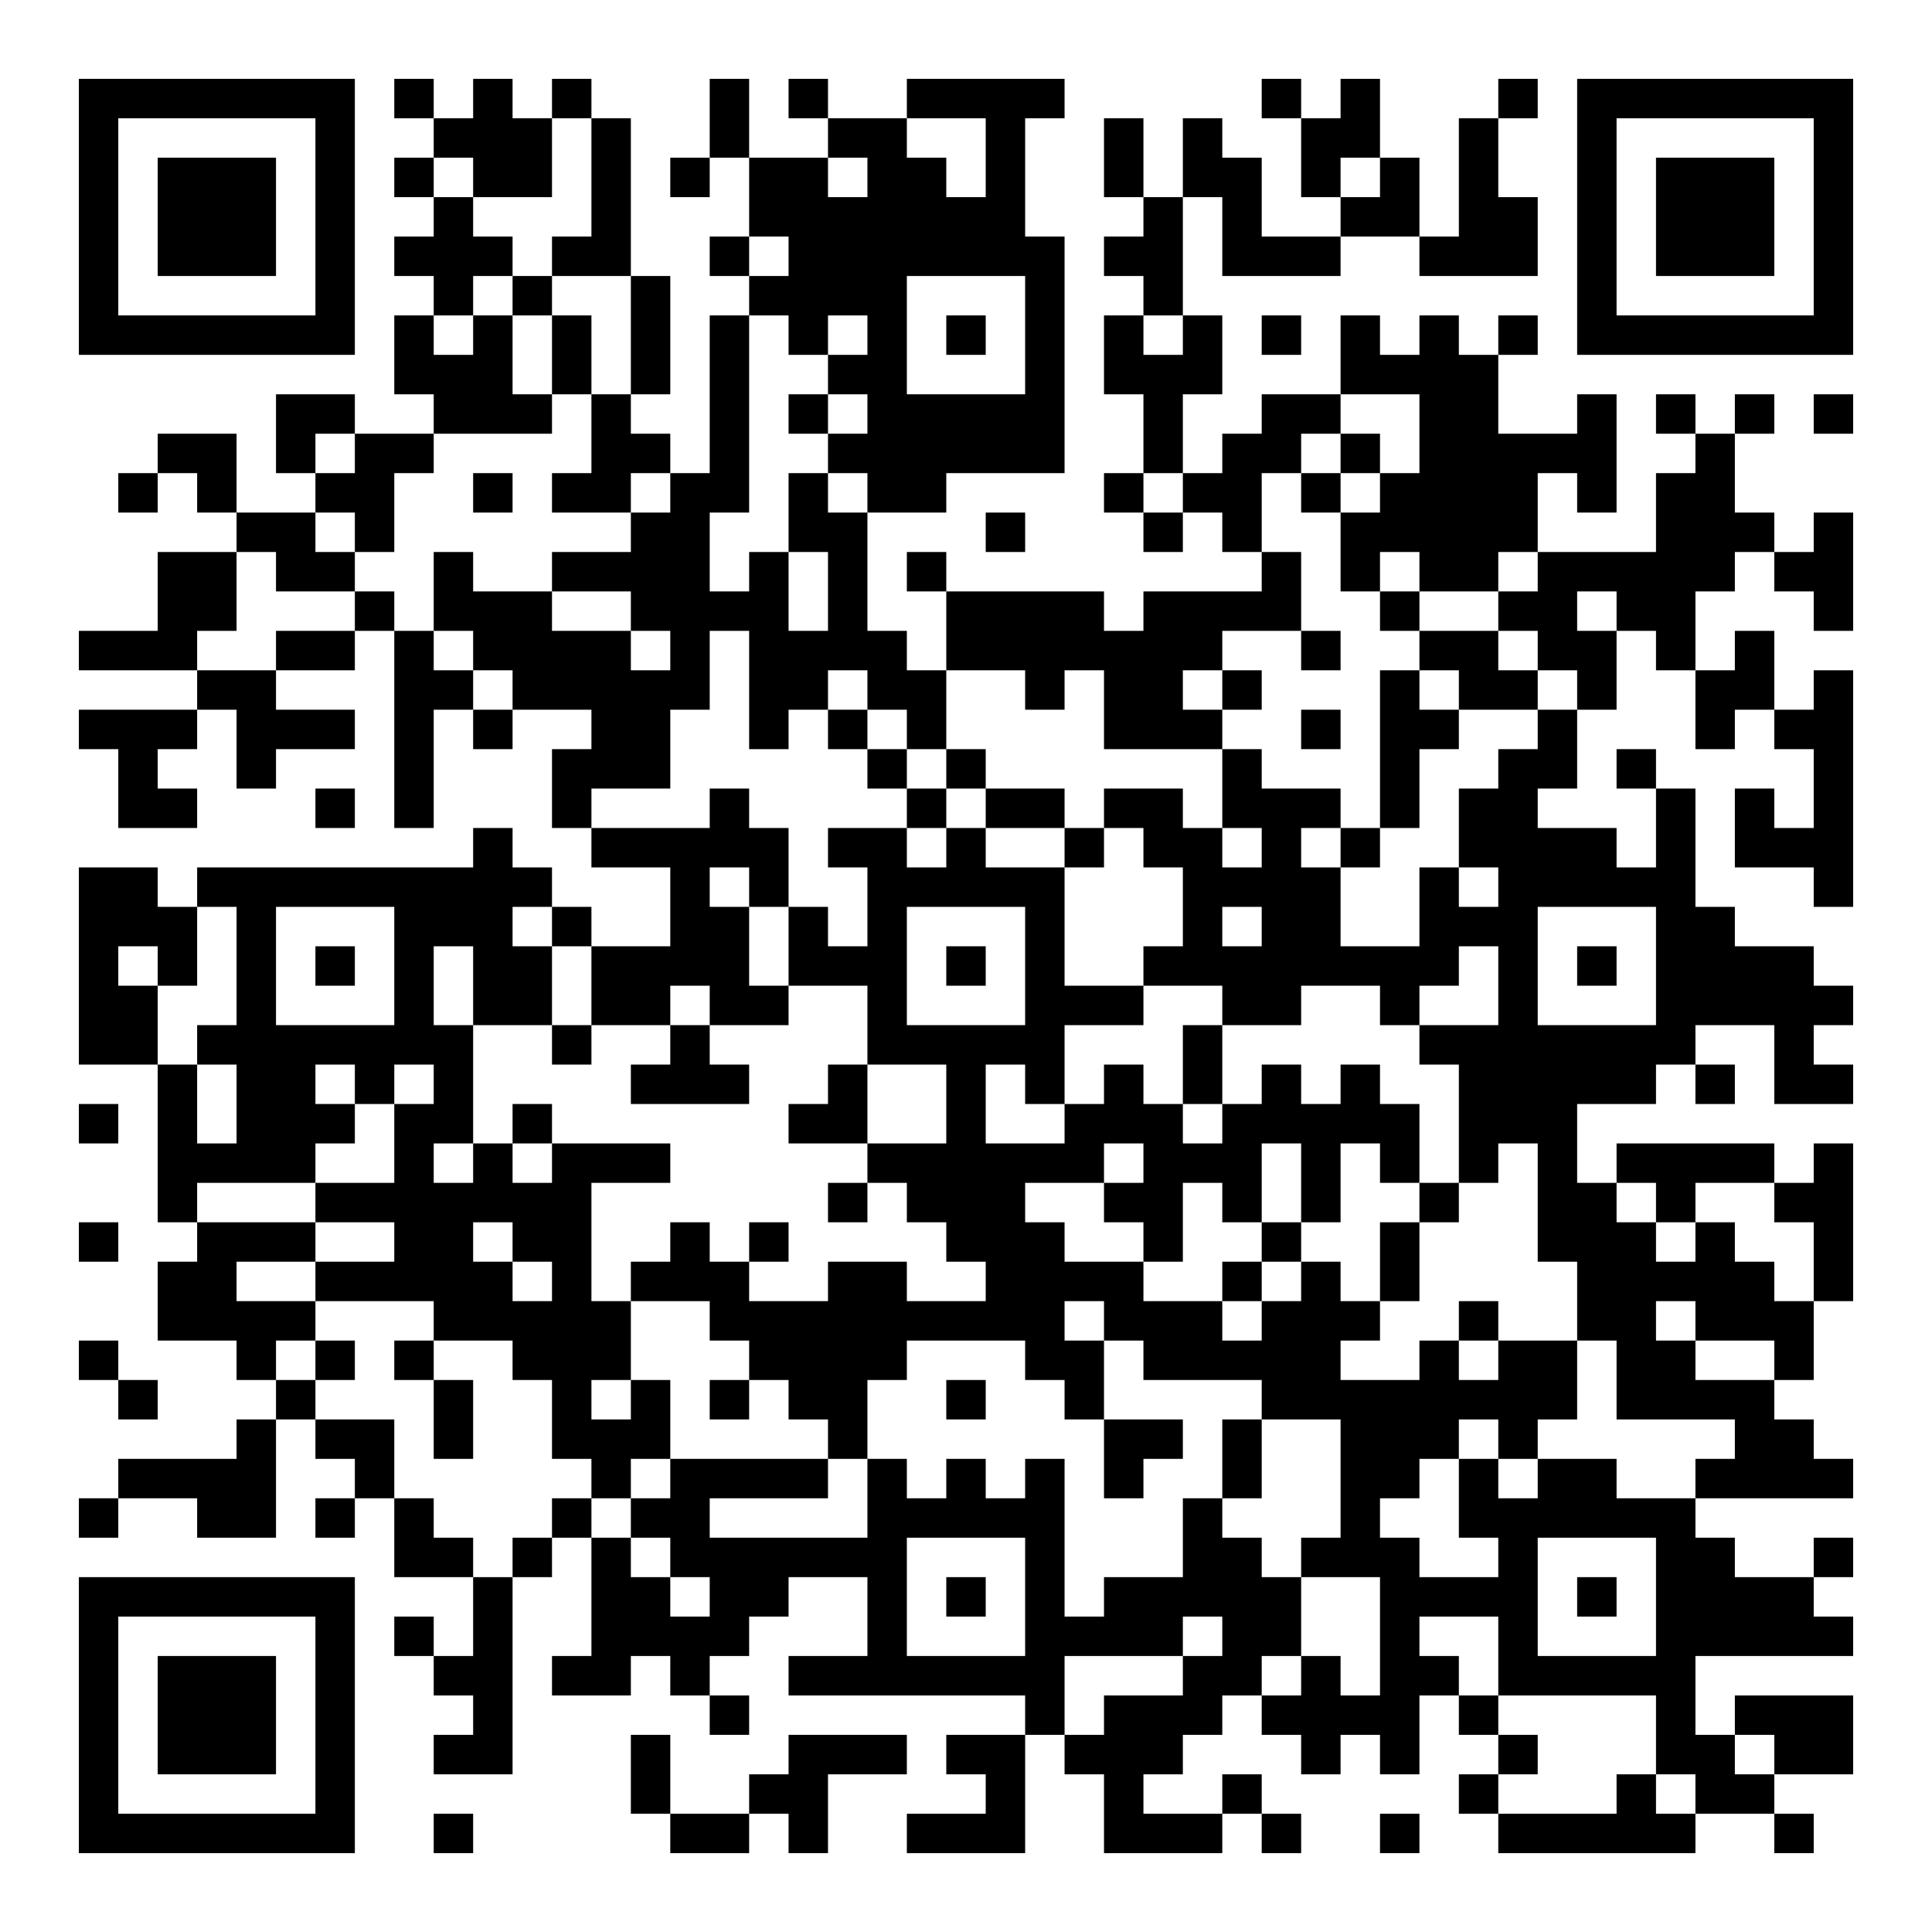
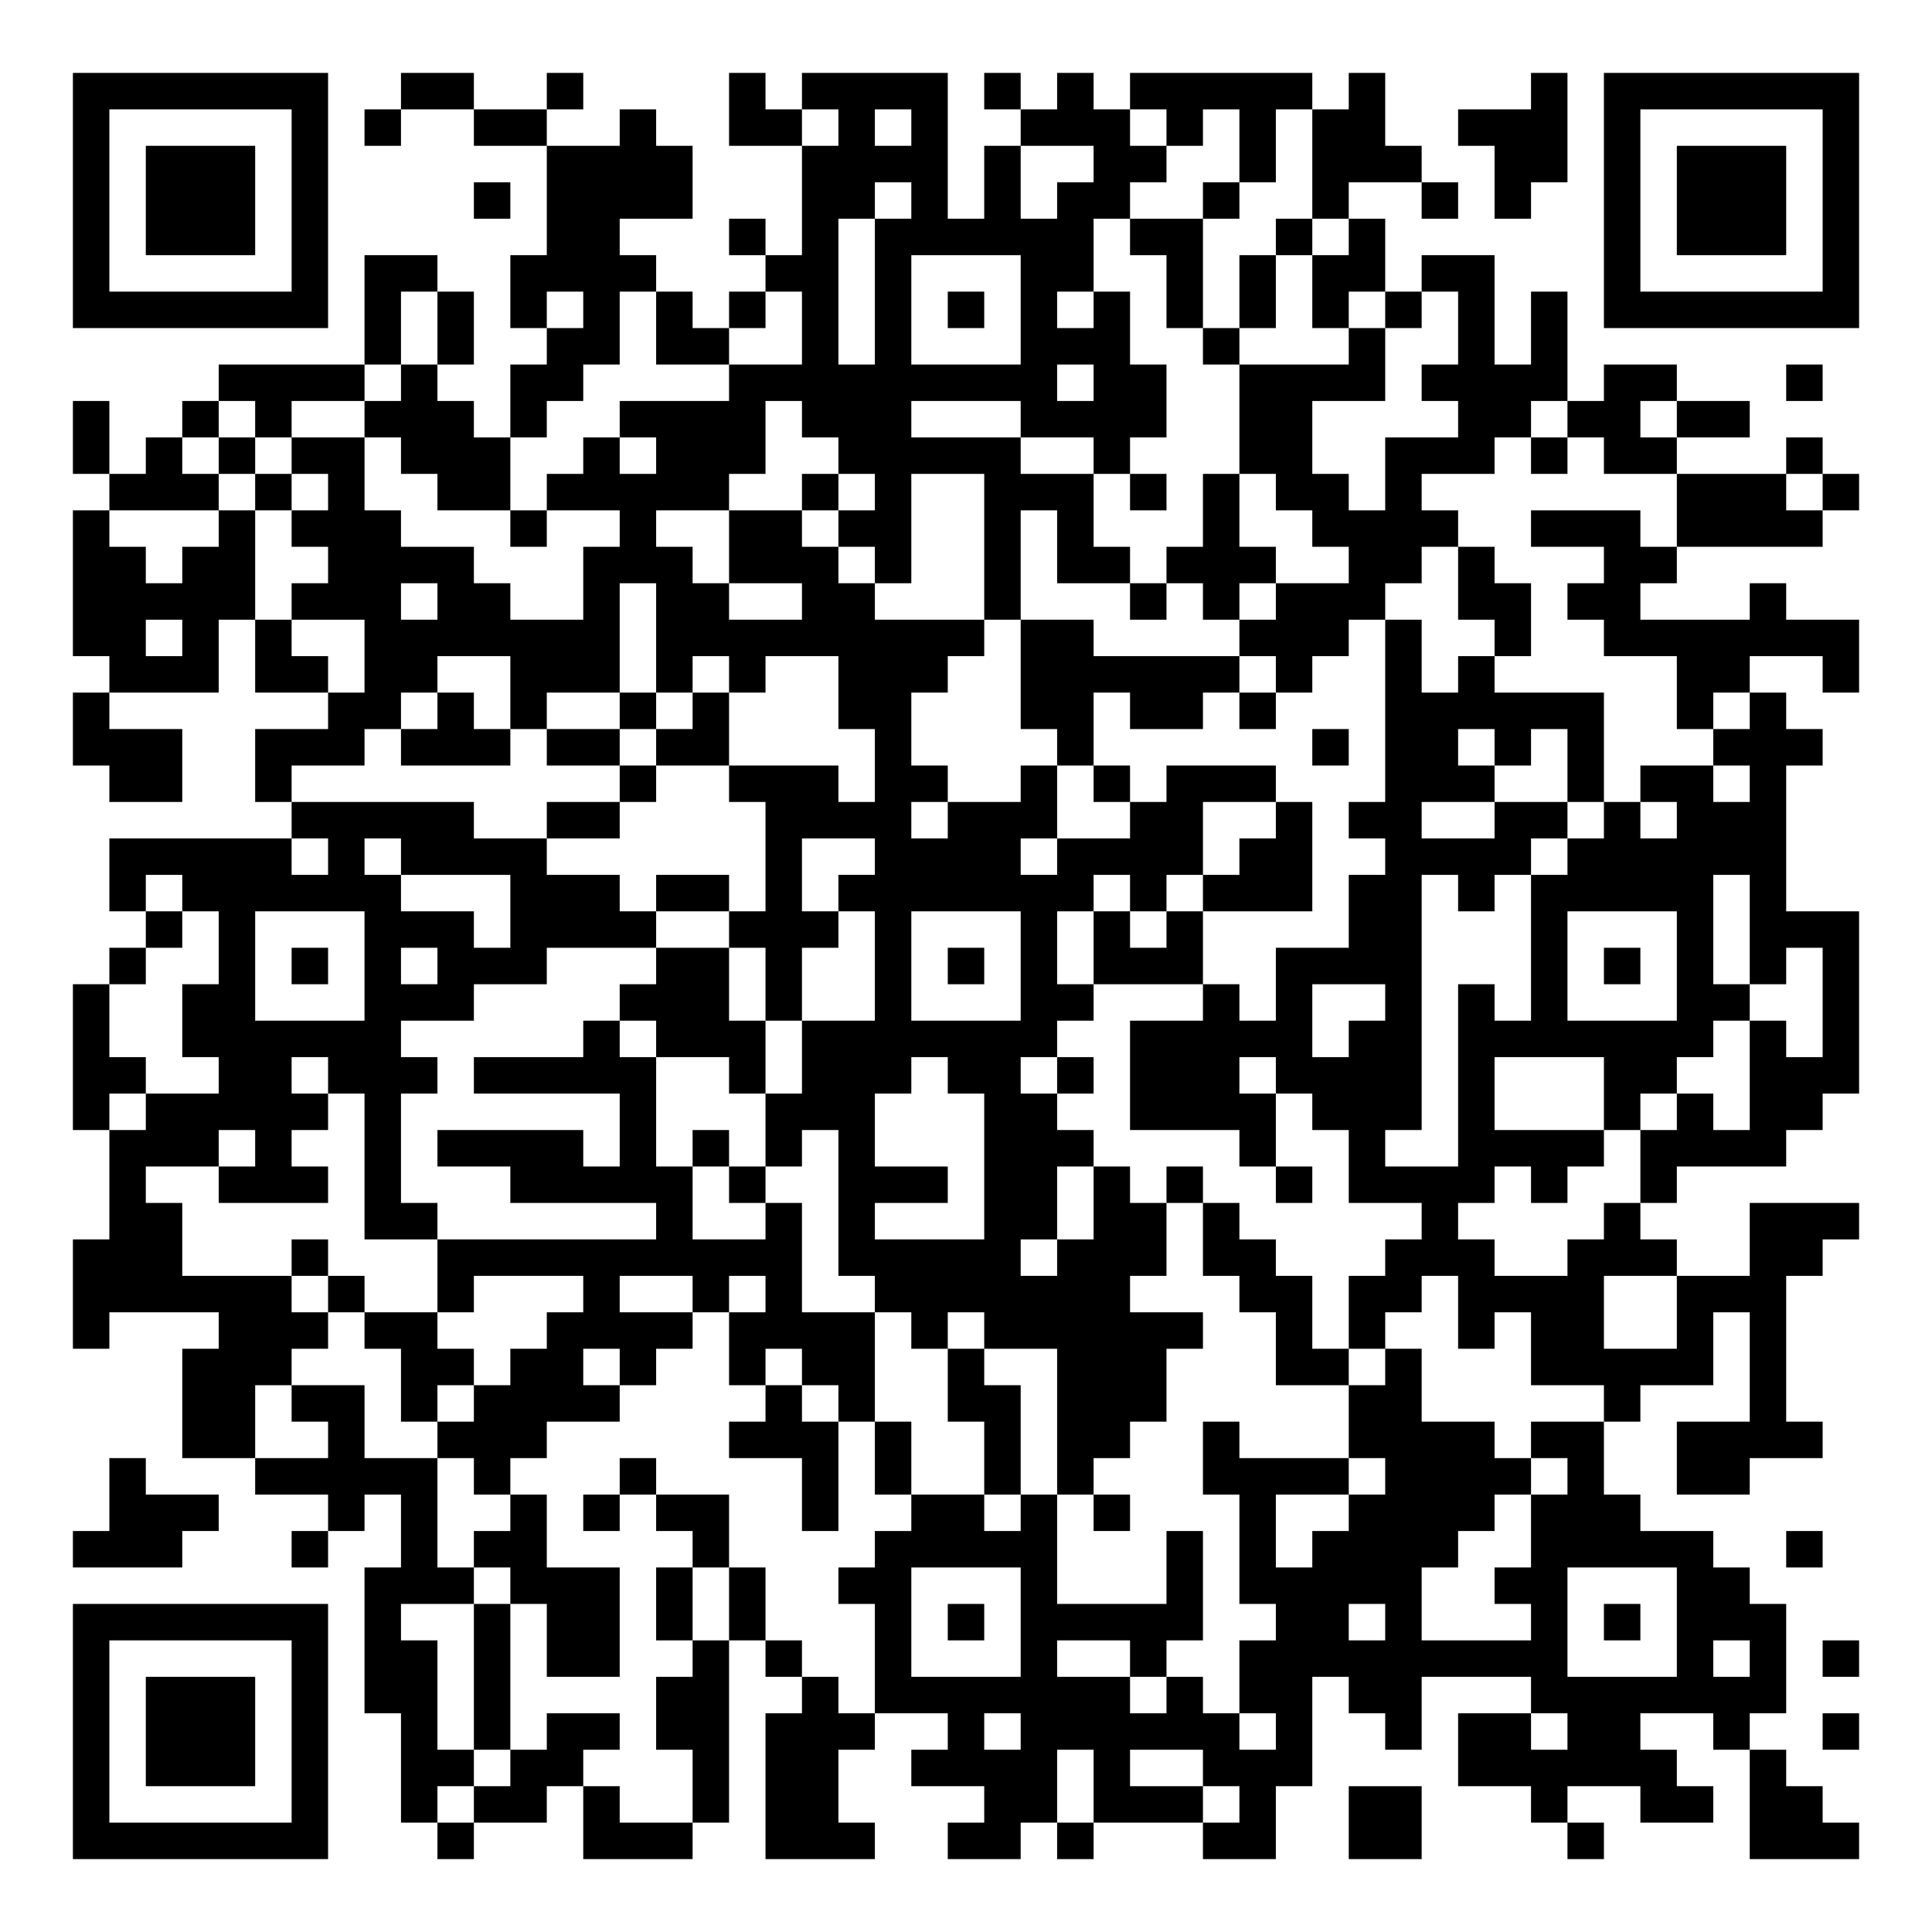
- <svg xmlns="http://www.w3.org/2000/svg" viewBox="0 0 49 49" class="segno">
-   <path fill="#fff" d="M0 0h49v49h-49z" />
-   <path class="qrline" stroke="#000" d="M2 2.5h7m1 0h1m1 0h1m1 0h1m3 0h1m1 0h1m2 0h4m5 0h1m1 0h1m3 0h1m1 0h7m-45 1h1m5 0h1m2 0h3m1 0h1m2 0h1m2 0h2m2 0h1m2 0h1m1 0h1m2 0h2m2 0h1m2 0h1m5 0h1m-45 1h1m1 0h3m1 0h1m1 0h1m1 0h2m1 0h1m1 0h1m1 0h2m1 0h2m1 0h1m2 0h1m1 0h2m1 0h1m1 0h1m1 0h1m2 0h1m1 0h3m1 0h1m-45 1h1m1 0h3m1 0h1m2 0h1m3 0h1m3 0h7m3 0h1m1 0h1m2 0h2m1 0h2m1 0h1m1 0h3m1 0h1m-45 1h1m1 0h3m1 0h1m1 0h3m1 0h2m2 0h1m1 0h7m1 0h2m1 0h3m2 0h3m1 0h1m1 0h3m1 0h1m-45 1h1m5 0h1m2 0h1m1 0h1m2 0h1m2 0h4m3 0h1m2 0h1m10 0h1m5 0h1m-45 1h7m1 0h1m1 0h1m1 0h1m1 0h1m1 0h1m1 0h1m1 0h1m1 0h1m1 0h1m1 0h1m1 0h1m1 0h1m1 0h1m1 0h1m1 0h1m1 0h7m-37 1h3m1 0h1m1 0h1m1 0h1m2 0h2m3 0h1m1 0h3m3 0h4m-31 1h2m2 0h3m1 0h1m2 0h1m1 0h1m1 0h5m2 0h1m2 0h2m2 0h2m2 0h1m1 0h1m1 0h1m1 0h1m-43 1h2m1 0h1m1 0h2m4 0h2m1 0h1m2 0h6m2 0h1m1 0h2m1 0h1m1 0h5m2 0h1m-41 1h1m1 0h1m2 0h2m2 0h1m1 0h2m1 0h2m1 0h1m1 0h2m4 0h1m1 0h2m1 0h1m1 0h4m1 0h1m1 0h2m-38 1h2m1 0h1m6 0h2m2 0h2m3 0h1m3 0h1m1 0h1m2 0h5m3 0h3m1 0h1m-43 1h2m1 0h2m2 0h1m2 0h4m1 0h1m1 0h1m1 0h1m8 0h1m1 0h1m1 0h2m1 0h5m1 0h2m-43 1h2m3 0h1m1 0h3m2 0h4m1 0h1m2 0h4m1 0h4m2 0h1m2 0h2m1 0h2m3 0h1m-45 1h3m2 0h2m1 0h1m1 0h4m1 0h1m1 0h4m1 0h7m2 0h1m2 0h2m1 0h2m1 0h1m1 0h1m-40 1h2m3 0h2m1 0h5m1 0h2m1 0h2m2 0h1m1 0h2m1 0h1m3 0h1m1 0h2m1 0h1m2 0h2m1 0h1m-45 1h3m1 0h3m1 0h1m1 0h1m2 0h2m2 0h1m1 0h1m1 0h1m4 0h3m2 0h1m1 0h2m2 0h1m3 0h1m1 0h2m-44 1h1m2 0h1m3 0h1m3 0h3m5 0h1m1 0h1m6 0h1m3 0h1m2 0h2m1 0h1m4 0h1m-44 1h2m3 0h1m1 0h1m3 0h1m3 0h1m4 0h1m1 0h2m1 0h2m1 0h3m1 0h1m1 0h2m3 0h1m1 0h1m1 0h1m-35 1h1m2 0h5m1 0h2m1 0h1m2 0h1m1 0h2m1 0h1m1 0h1m2 0h4m1 0h1m1 0h3m-45 1h2m1 0h9m3 0h1m1 0h1m2 0h5m3 0h4m2 0h1m1 0h5m3 0h1m-45 1h3m1 0h1m3 0h3m1 0h1m2 0h2m1 0h1m1 0h1m3 0h1m3 0h1m1 0h2m2 0h3m3 0h2m-42 1h1m1 0h1m1 0h1m1 0h1m1 0h1m1 0h2m1 0h4m1 0h3m1 0h1m1 0h1m2 0h8m1 0h1m1 0h1m1 0h4m-44 1h2m2 0h1m3 0h1m1 0h2m1 0h2m1 0h2m2 0h1m3 0h3m2 0h2m2 0h1m2 0h1m3 0h5m-45 1h2m1 0h7m2 0h1m2 0h1m4 0h5m3 0h1m5 0h7m2 0h1m-42 1h1m1 0h2m1 0h1m1 0h1m4 0h3m2 0h1m2 0h1m1 0h1m1 0h1m1 0h1m1 0h1m1 0h1m2 0h5m1 0h1m1 0h2m-45 1h1m1 0h1m1 0h3m1 0h2m1 0h1m6 0h2m2 0h1m2 0h3m1 0h5m1 0h3m-36 1h4m2 0h1m1 0h1m1 0h3m5 0h6m1 0h3m1 0h1m1 0h1m1 0h1m1 0h1m1 0h4m1 0h1m-43 1h1m3 0h7m6 0h1m1 0h3m2 0h2m1 0h1m1 0h1m2 0h1m2 0h2m1 0h1m2 0h2m-45 1h1m2 0h3m2 0h2m1 0h2m2 0h1m1 0h1m4 0h3m2 0h1m2 0h1m2 0h1m3 0h3m1 0h1m2 0h1m-43 1h2m2 0h5m1 0h1m1 0h3m2 0h2m2 0h4m2 0h1m1 0h1m1 0h1m4 0h5m1 0h1m-43 1h4m3 0h5m2 0h9m1 0h3m1 0h3m2 0h1m2 0h2m1 0h3m-44 1h1m3 0h1m1 0h1m1 0h1m2 0h3m3 0h4m3 0h2m1 0h5m2 0h1m1 0h2m1 0h2m2 0h1m-43 1h1m3 0h1m3 0h1m2 0h1m1 0h1m1 0h1m1 0h2m2 0h1m2 0h1m4 0h8m1 0h4m-39 1h1m1 0h2m1 0h1m2 0h3m4 0h1m6 0h2m1 0h1m2 0h3m1 0h1m5 0h2m-43 1h4m2 0h1m5 0h1m1 0h4m1 0h1m1 0h1m1 0h1m1 0h1m2 0h1m2 0h2m1 0h1m1 0h2m2 0h4m-45 1h1m2 0h2m1 0h1m1 0h1m3 0h1m1 0h2m4 0h5m3 0h1m3 0h1m2 0h6m-33 1h2m1 0h1m1 0h1m1 0h6m3 0h1m3 0h2m1 0h3m2 0h1m3 0h2m2 0h1m-45 1h7m3 0h1m2 0h2m1 0h2m2 0h1m1 0h1m1 0h1m1 0h5m2 0h4m1 0h1m1 0h4m-44 1h1m5 0h1m1 0h1m1 0h1m2 0h4m3 0h1m3 0h4m1 0h2m2 0h1m2 0h1m3 0h5m-45 1h1m1 0h3m1 0h1m2 0h2m1 0h2m1 0h1m2 0h7m3 0h2m1 0h1m1 0h2m1 0h5m-41 1h1m1 0h3m1 0h1m3 0h1m5 0h1m7 0h1m1 0h3m1 0h4m1 0h1m4 0h1m1 0h3m-45 1h1m1 0h3m1 0h1m2 0h2m3 0h1m3 0h3m1 0h2m1 0h3m3 0h1m1 0h1m2 0h1m3 0h2m1 0h2m-45 1h1m5 0h1m7 0h1m2 0h2m4 0h1m2 0h1m2 0h1m5 0h1m3 0h1m1 0h2m-43 1h7m2 0h1m5 0h2m1 0h1m2 0h3m2 0h3m1 0h1m2 0h1m2 0h5m2 0h1" />
+ <svg xmlns="http://www.w3.org/2000/svg" viewBox="0 0 53 53" class="segno">
+   <path fill="#fff" d="M0 0h53v53h-53z" />
+   <path class="qrline" stroke="#000" d="M2 2.5h7m2 0h2m2 0h1m4 0h1m1 0h4m1 0h1m1 0h1m1 0h5m1 0h1m4 0h1m1 0h7m-49 1h1m5 0h1m1 0h1m2 0h2m2 0h1m2 0h2m1 0h1m1 0h1m2 0h3m1 0h1m1 0h1m1 0h2m2 0h3m1 0h1m5 0h1m-49 1h1m1 0h3m1 0h1m6 0h4m3 0h4m1 0h1m2 0h2m2 0h1m1 0h3m2 0h2m1 0h1m1 0h3m1 0h1m-49 1h1m1 0h3m1 0h1m4 0h1m1 0h4m3 0h2m1 0h1m1 0h1m1 0h2m2 0h1m2 0h1m2 0h1m1 0h1m2 0h1m1 0h3m1 0h1m-49 1h1m1 0h3m1 0h1m6 0h2m3 0h1m1 0h1m1 0h6m1 0h2m2 0h1m1 0h1m6 0h1m1 0h3m1 0h1m-49 1h1m5 0h1m1 0h2m2 0h4m3 0h2m1 0h1m3 0h2m2 0h1m1 0h1m1 0h2m1 0h2m3 0h1m5 0h1m-49 1h7m1 0h1m1 0h1m1 0h1m1 0h1m1 0h1m1 0h1m1 0h1m1 0h1m1 0h1m1 0h1m1 0h1m1 0h1m1 0h1m1 0h1m1 0h1m1 0h1m1 0h1m1 0h7m-41 1h1m1 0h1m2 0h2m1 0h2m2 0h1m1 0h1m3 0h3m2 0h1m3 0h1m2 0h1m1 0h1m-37 1h4m1 0h1m2 0h2m4 0h9m1 0h2m2 0h4m1 0h4m1 0h2m3 0h1m-48 1h1m2 0h1m1 0h1m2 0h3m1 0h1m2 0h4m1 0h3m3 0h4m2 0h2m4 0h2m1 0h2m1 0h2m-46 1h1m1 0h1m1 0h1m1 0h2m1 0h3m2 0h1m1 0h3m2 0h5m2 0h1m3 0h2m2 0h3m1 0h1m1 0h2m3 0h1m-47 1h3m1 0h1m1 0h1m2 0h2m1 0h5m2 0h1m1 0h1m2 0h3m1 0h1m1 0h1m1 0h2m1 0h1m7 0h3m1 0h1m-49 1h1m3 0h1m1 0h3m3 0h1m2 0h1m2 0h2m1 0h2m2 0h1m1 0h1m3 0h1m2 0h4m2 0h3m1 0h4m-48 1h2m1 0h2m2 0h4m3 0h3m1 0h3m1 0h1m2 0h1m1 0h2m1 0h3m2 0h2m1 0h1m3 0h2m-44 1h5m1 0h3m1 0h2m2 0h1m1 0h2m2 0h2m3 0h1m3 0h1m1 0h1m1 0h3m2 0h2m1 0h2m3 0h1m-47 1h2m1 0h1m1 0h1m2 0h7m1 0h9m1 0h2m4 0h3m1 0h1m2 0h1m2 0h7m-48 1h3m1 0h2m1 0h2m2 0h3m1 0h1m1 0h1m2 0h3m2 0h6m1 0h1m2 0h1m1 0h1m5 0h2m2 0h1m-49 1h1m6 0h2m1 0h1m1 0h1m2 0h1m1 0h1m3 0h2m3 0h2m1 0h2m1 0h1m3 0h6m2 0h1m1 0h1m-47 1h3m2 0h3m1 0h3m1 0h2m1 0h2m4 0h1m4 0h1m6 0h1m1 0h2m1 0h1m1 0h1m3 0h3m-47 1h2m2 0h1m9 0h1m2 0h3m1 0h2m2 0h1m1 0h1m1 0h3m3 0h3m2 0h1m1 0h2m1 0h1m-41 1h5m2 0h2m4 0h4m1 0h3m2 0h2m2 0h1m1 0h2m2 0h2m1 0h1m1 0h3m-46 1h5m1 0h1m1 0h4m6 0h1m2 0h4m1 0h4m1 0h2m2 0h4m1 0h6m-46 1h1m1 0h6m3 0h3m1 0h2m1 0h1m1 0h7m1 0h1m1 0h3m1 0h2m1 0h1m1 0h5m1 0h1m-45 1h1m1 0h1m3 0h3m1 0h4m2 0h3m1 0h1m3 0h1m1 0h1m1 0h1m4 0h2m3 0h1m3 0h1m1 0h3m-48 1h1m2 0h1m1 0h1m1 0h1m1 0h3m3 0h2m1 0h1m2 0h1m1 0h1m1 0h1m1 0h3m2 0h4m3 0h1m1 0h1m1 0h1m1 0h1m1 0h1m-49 1h1m2 0h2m3 0h3m4 0h3m1 0h1m2 0h1m3 0h2m3 0h1m1 0h1m2 0h1m1 0h1m1 0h1m3 0h2m2 0h1m-49 1h1m2 0h6m5 0h1m1 0h3m1 0h7m2 0h5m1 0h2m1 0h7m1 0h1m1 0h1m-49 1h2m2 0h2m1 0h3m1 0h5m2 0h1m1 0h3m1 0h2m1 0h1m1 0h3m1 0h4m1 0h1m3 0h2m2 0h3m-49 1h1m1 0h5m1 0h1m6 0h1m3 0h3m3 0h2m2 0h4m1 0h3m1 0h1m3 0h1m1 0h1m1 0h2m-47 1h3m1 0h1m2 0h1m1 0h4m1 0h1m1 0h1m1 0h1m1 0h1m3 0h3m4 0h1m2 0h1m2 0h4m1 0h4m-46 1h1m2 0h3m1 0h1m3 0h5m1 0h1m2 0h3m1 0h2m1 0h1m1 0h1m2 0h1m1 0h4m1 0h1m2 0h1m-43 1h2m5 0h2m6 0h1m2 0h1m1 0h1m3 0h2m1 0h2m1 0h1m5 0h1m4 0h1m3 0h3m-49 1h3m3 0h1m3 0h10m1 0h5m1 0h3m1 0h2m3 0h3m2 0h3m2 0h2m-48 1h6m1 0h1m2 0h1m3 0h1m2 0h1m1 0h1m2 0h7m3 0h2m1 0h2m1 0h4m2 0h3m-47 1h1m3 0h3m1 0h2m3 0h4m1 0h4m1 0h1m1 0h6m2 0h1m1 0h1m2 0h1m1 0h2m2 0h1m1 0h1m-44 1h3m3 0h2m1 0h2m1 0h1m2 0h1m1 0h2m2 0h1m2 0h3m3 0h2m1 0h1m3 0h5m1 0h1m-44 1h2m1 0h2m1 0h1m1 0h4m4 0h1m1 0h1m2 0h2m1 0h3m5 0h2m5 0h1m3 0h1m-44 1h2m2 0h1m2 0h3m5 0h3m1 0h1m2 0h1m1 0h2m2 0h1m3 0h4m1 0h2m2 0h4m-47 1h1m3 0h5m1 0h1m3 0h1m4 0h1m1 0h1m2 0h1m1 0h1m3 0h4m1 0h4m1 0h1m2 0h2m-45 1h3m3 0h1m1 0h1m2 0h1m1 0h1m1 0h2m2 0h1m2 0h2m1 0h1m1 0h1m3 0h1m2 0h4m1 0h3m-43 1h3m3 0h1m2 0h1m1 0h2m4 0h1m4 0h5m3 0h1m1 0h1m1 0h4m2 0h5m2 0h1m-40 1h3m1 0h3m1 0h1m1 0h1m2 0h2m3 0h1m3 0h1m1 0h5m2 0h2m3 0h2m-46 1h7m1 0h1m2 0h1m1 0h2m1 0h1m1 0h1m3 0h1m1 0h1m1 0h5m2 0h2m1 0h1m3 0h1m1 0h1m1 0h3m-47 1h1m5 0h1m1 0h2m1 0h1m1 0h2m2 0h1m1 0h1m2 0h1m3 0h1m2 0h1m2 0h9m3 0h1m1 0h1m1 0h1m-49 1h1m1 0h3m1 0h1m1 0h2m1 0h1m4 0h2m2 0h1m1 0h7m1 0h1m1 0h2m1 0h2m3 0h7m-47 1h1m1 0h3m1 0h1m2 0h1m1 0h1m1 0h2m1 0h2m1 0h3m2 0h1m1 0h6m1 0h1m2 0h1m1 0h2m1 0h2m2 0h1m2 0h1m-49 1h1m1 0h3m1 0h1m2 0h2m1 0h2m3 0h1m1 0h2m2 0h4m1 0h1m2 0h3m4 0h6m2 0h1m-47 1h1m5 0h1m2 0h1m1 0h2m1 0h1m2 0h1m1 0h2m4 0h2m1 0h3m1 0h1m2 0h2m3 0h1m2 0h2m1 0h2m-48 1h7m3 0h1m3 0h3m2 0h3m2 0h2m1 0h1m3 0h2m2 0h2m4 0h1m4 0h3" />
</svg>
